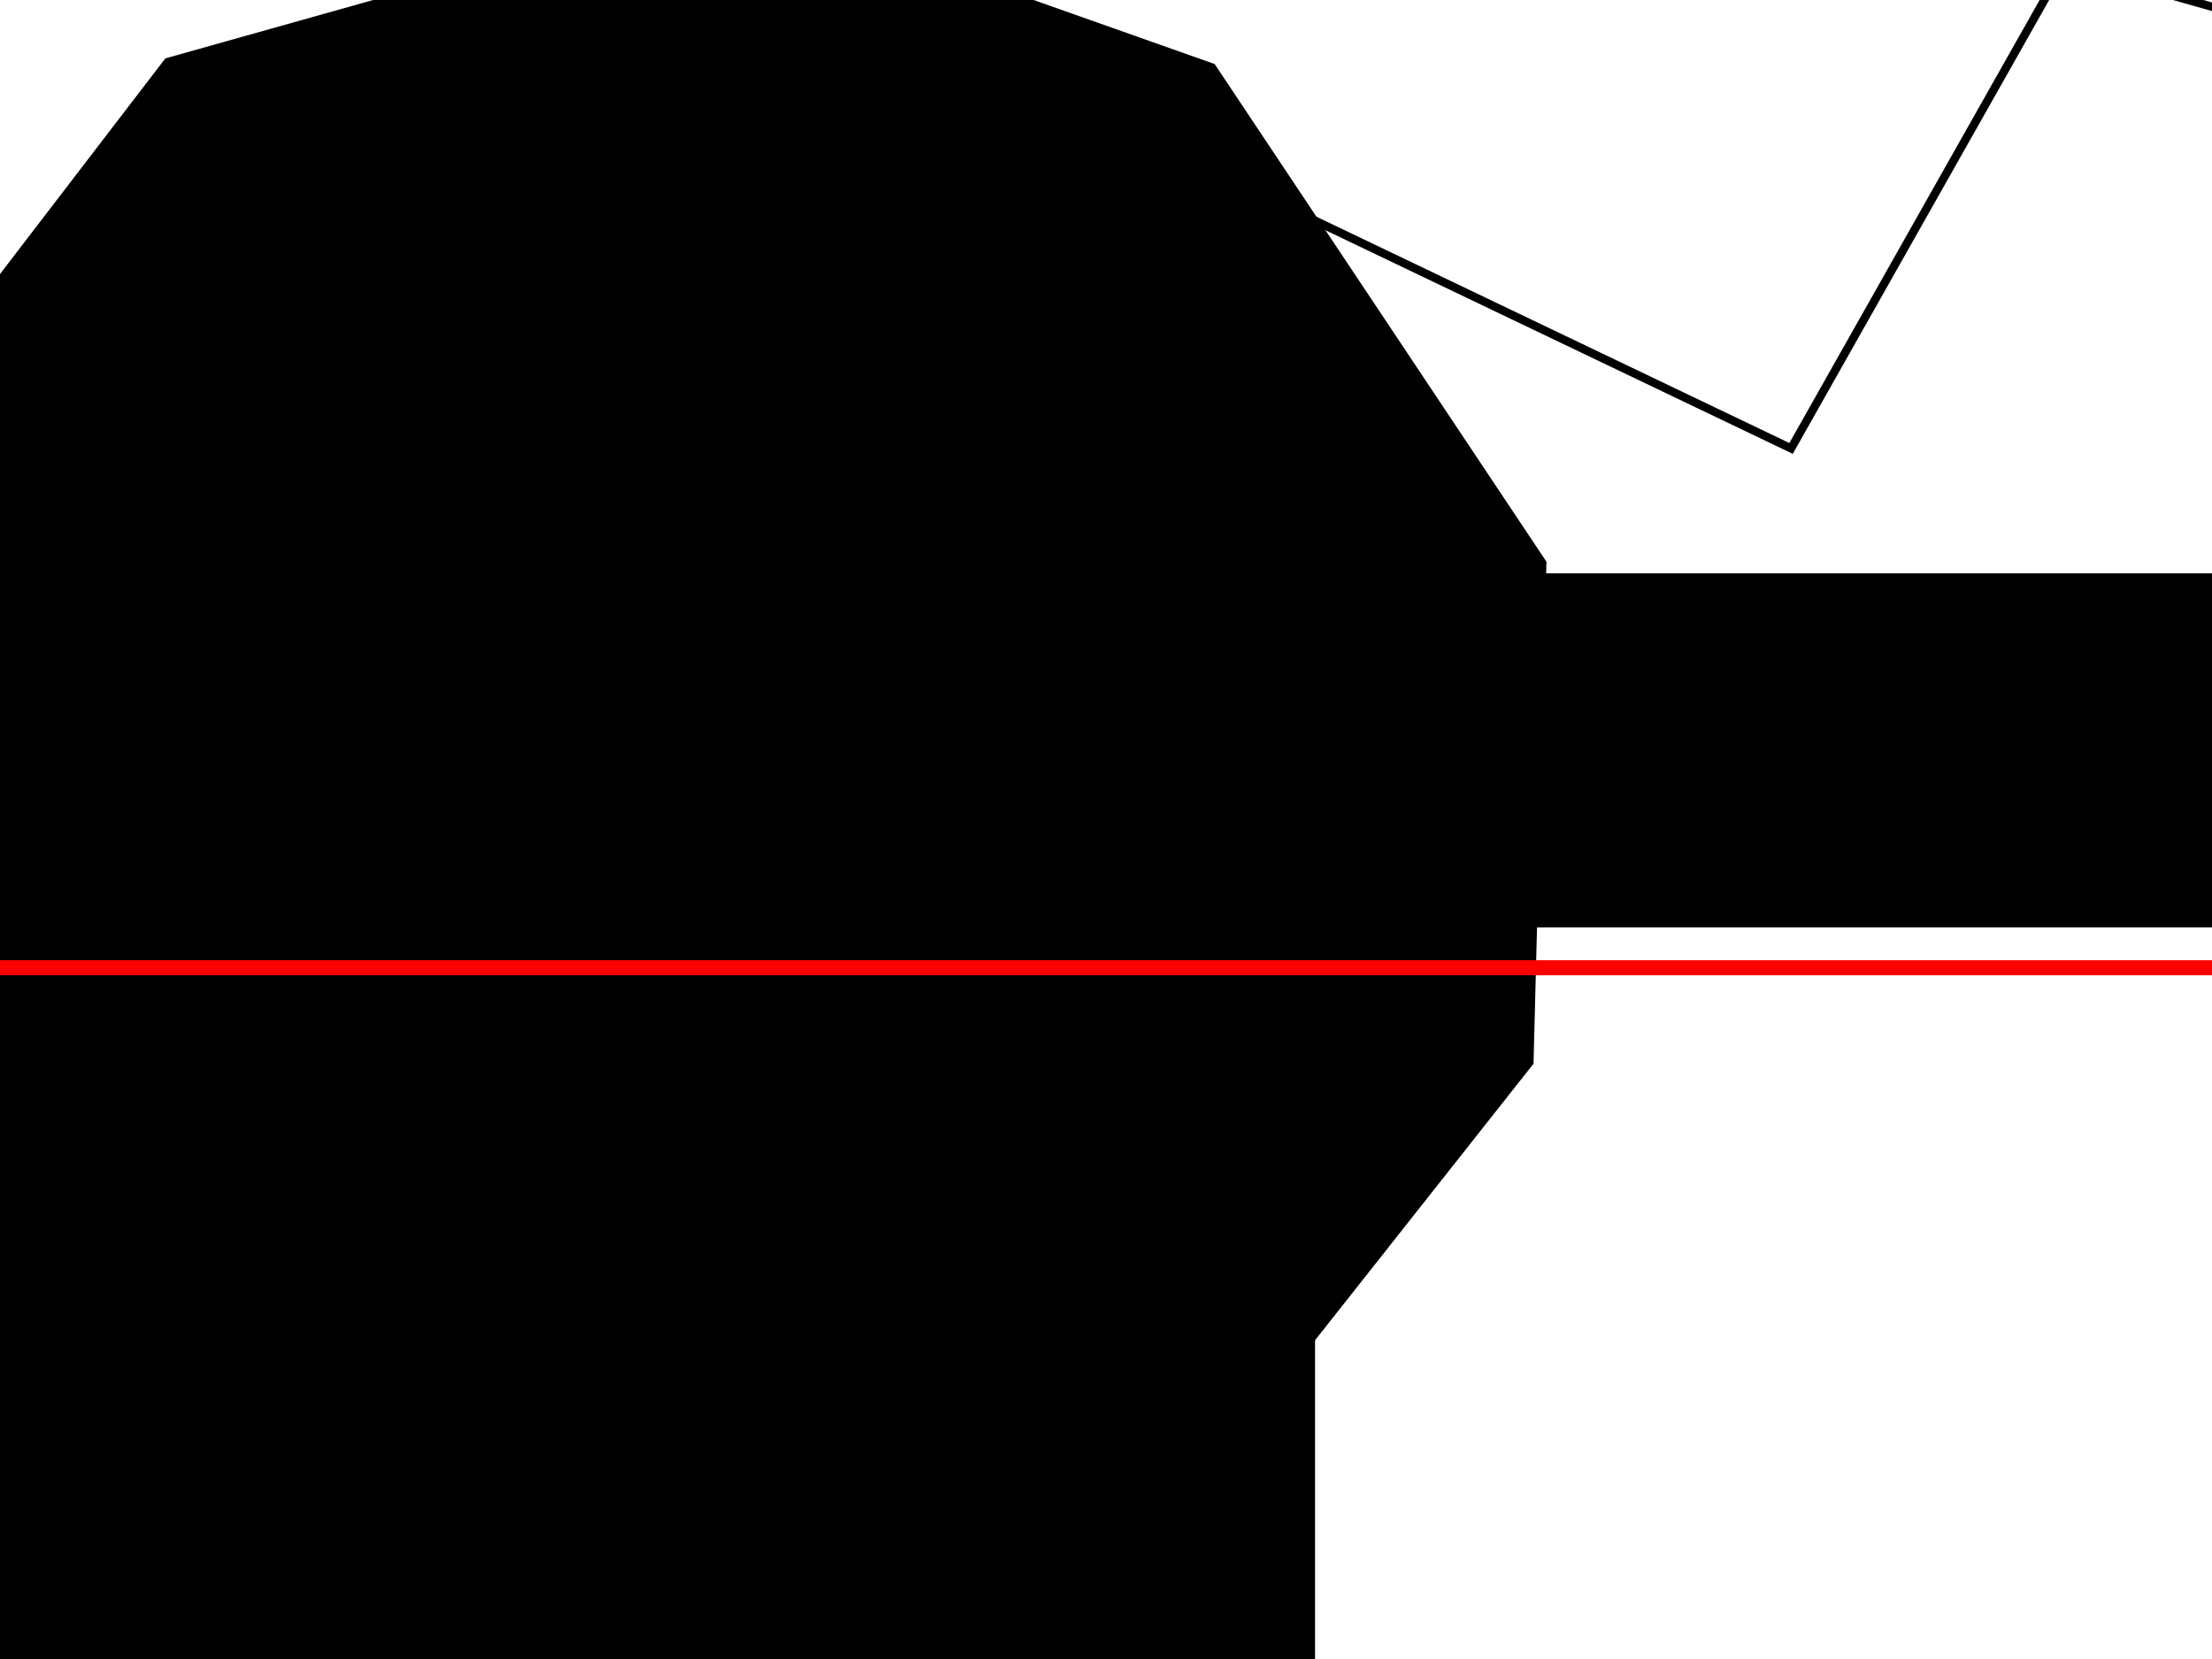
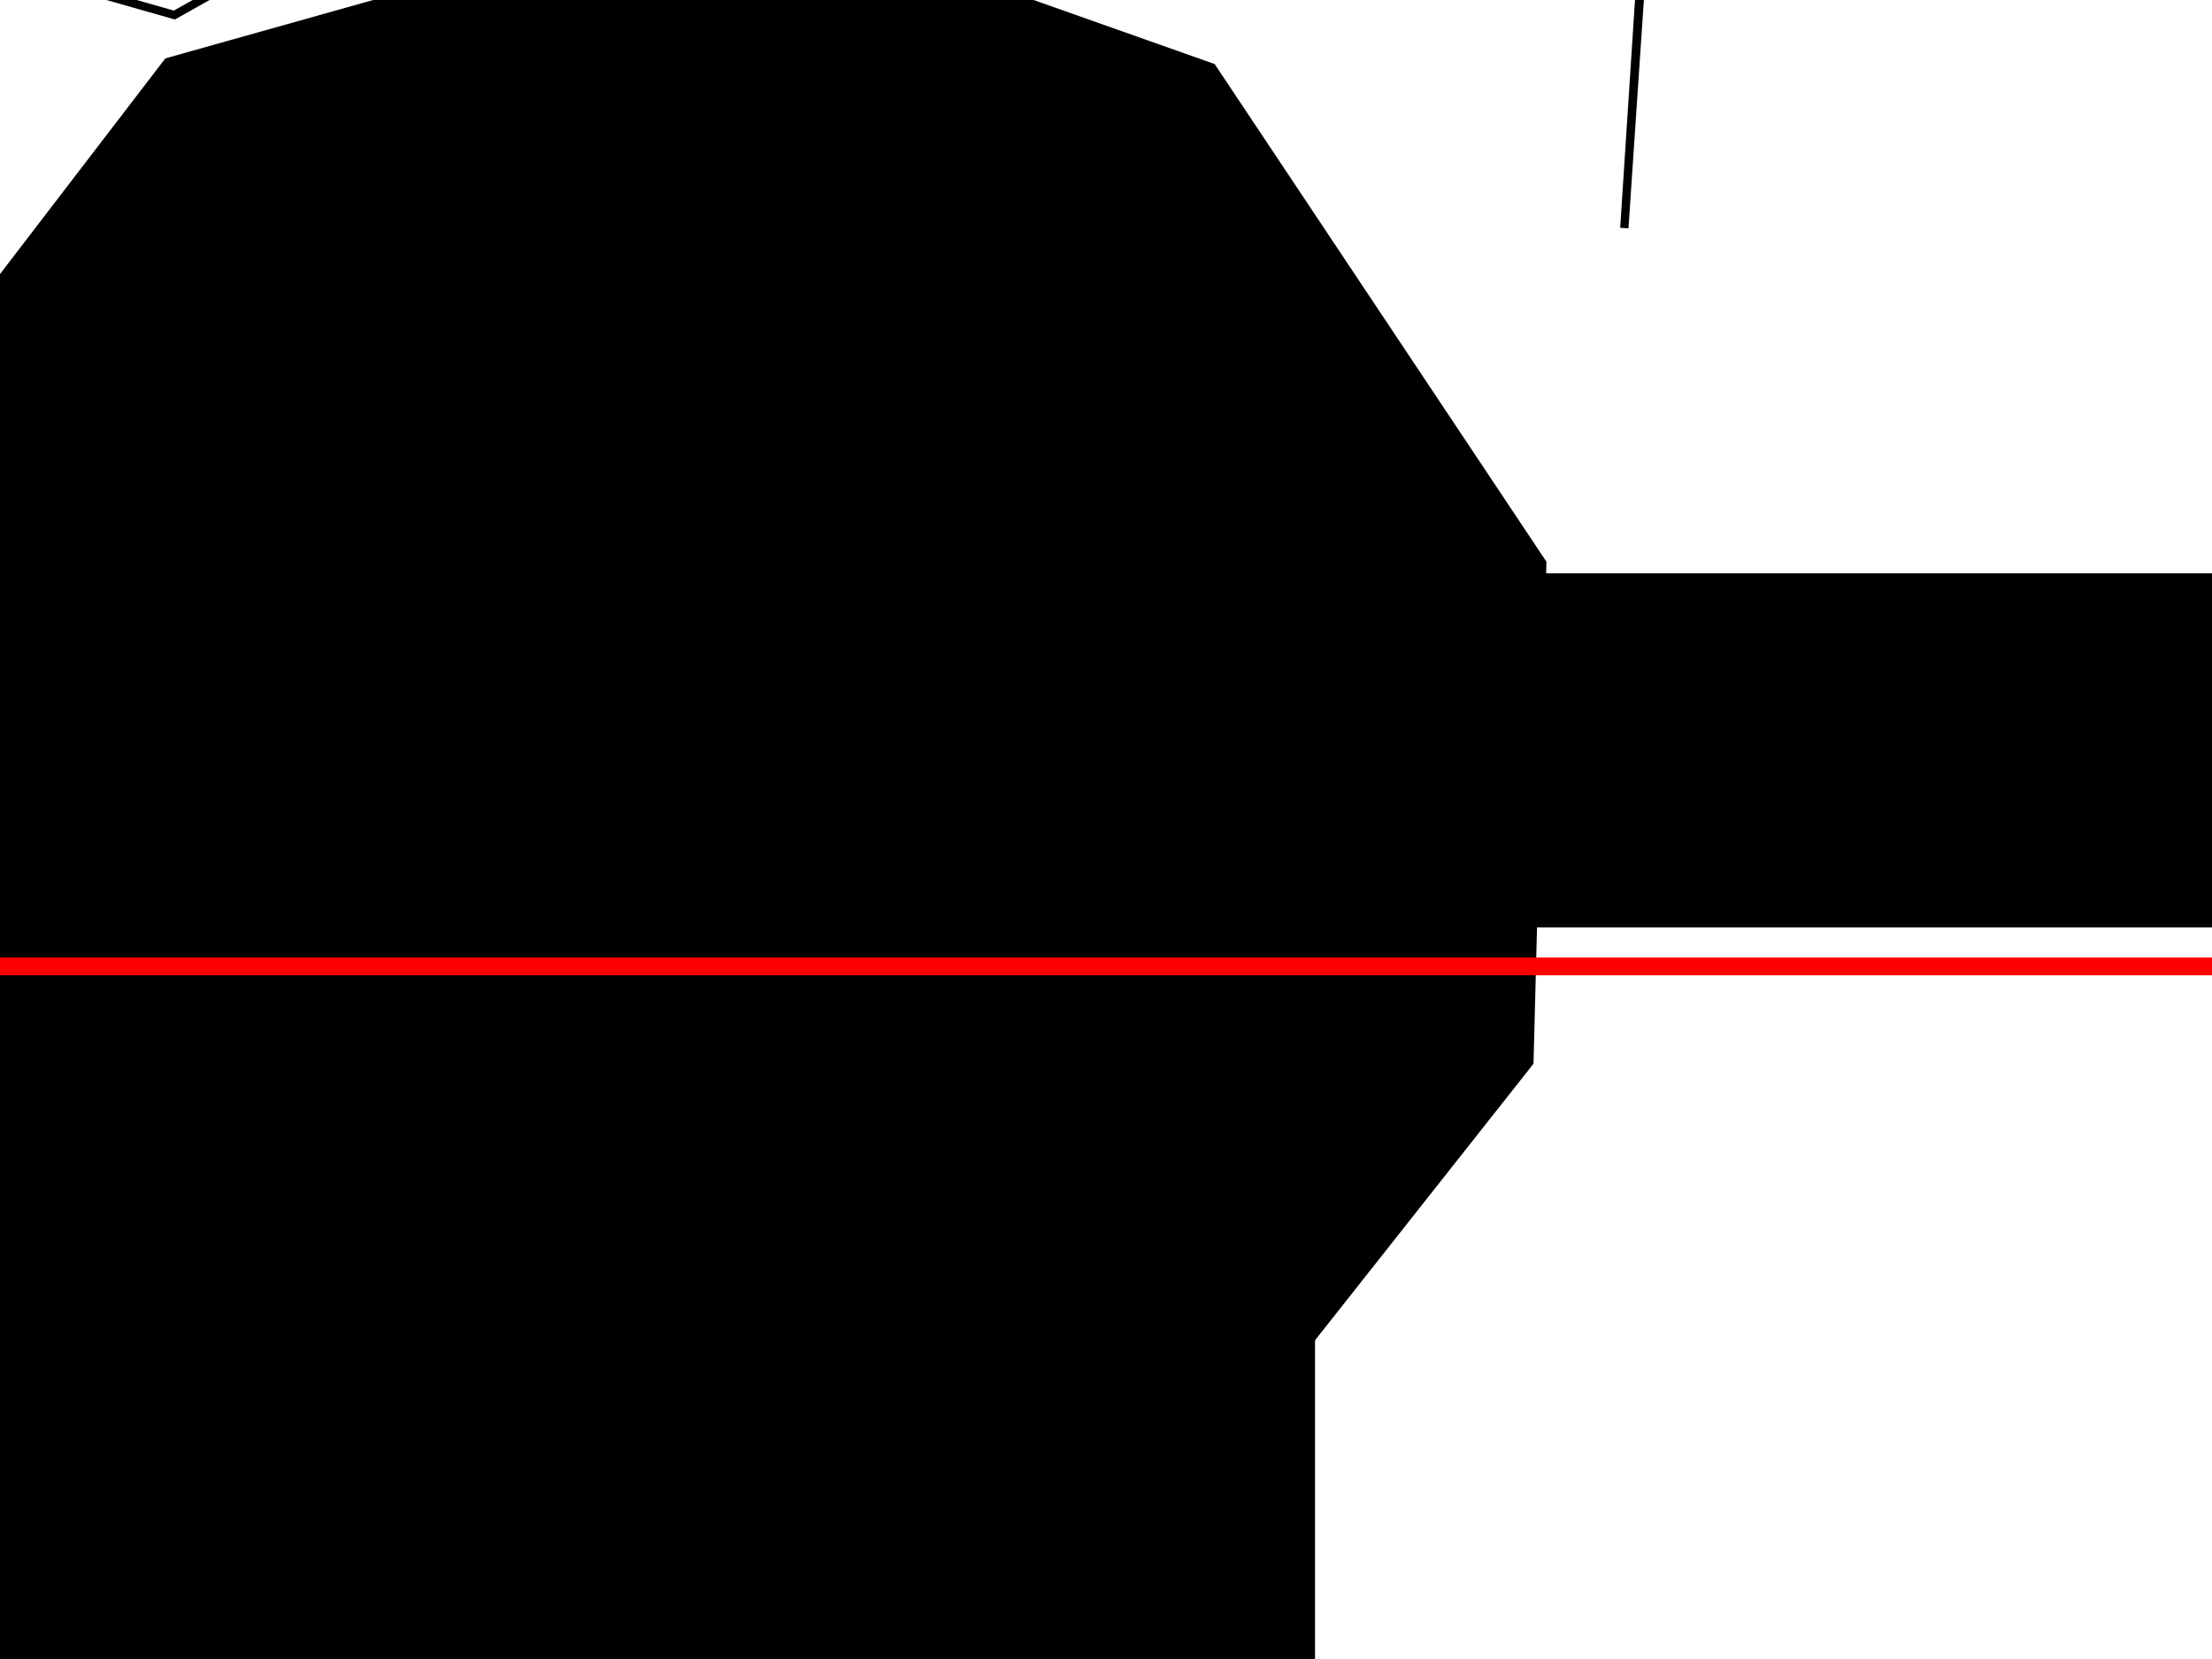
<svg xmlns="http://www.w3.org/2000/svg" width="640" height="480" id="svg2" version="1.1">
  <defs id="defs20" />
  <g id="g4" display="inline" transform="translate(33.03226,12.3871)" style="display:inline">
    <rect stroke-miterlimit="4" id="svg_1" height="75.463" width="27.463" y="-124.987" x="772.124" style="fill:#00ff00;stroke:#000000;stroke-width:4.537;stroke-miterlimit:4" />
    <path id="svg_2" d="" style="fill:#ff0000;stroke:#000000;stroke-width:7.5" />
    <path id="svg_3" d="" style="fill:#ff0000;stroke:#000000;stroke-width:7.5" />
    <path id="svg_4" d="m -616.305,211.77 288,0 192,-96 480,0 0,384 -480,0 -480,0 0,-288 z" stroke-linecap="null" stroke-linejoin="null" style="fill:#000000;stroke:#000000;stroke-width:7.5" />
    <rect y="157.238" x="-171.957" height="94.97" width="828.128" id="rect3400" style="fill:#000000;fill-rule:evenodd;stroke:#000000;stroke-width:7.5" />
    <rect y="60.723" x="656.687" height="192" width="96" id="rect3402" style="fill:#000000" />
    <rect y="12.723" x="752.687" height="96" width="192" id="rect3404" style="fill:#000000" />
    <rect y="108.723" x="944.687" height="240" width="144" id="rect3406" style="fill:#000000" />
    <path d="m 318.402,6.14 96,144 -3.741,145.24 L 303.374,431.179 164.086,472.503 1.78,412.432 -80.563,292.731 -73.588,119.805 14.809,4.503 181.427,-42.3 318.402,6.14 Z" id="path3428" style="fill:#000000" />
    <path id="path3430" d="M 1054.461,120.482 1150.46,264.482 1925.96,-29.518 1054.461,120.482 Z" style="fill:#000000;fill-rule:evenodd;stroke:#000000;stroke-width:7.5" />
    <rect style="fill:#ff00ff" id="rect4168" width="208.026" height="17.518" x="-755.478" y="102.761" />
    <rect style="fill:#ff00ff" id="rect4170" width="229.924" height="15.328" x="977.727" y="-11.877" />
    <path style="fill:#000000;fill-rule:evenodd;stroke:#000000;stroke-width:1.5px;stroke-linecap:butt;stroke-linejoin:miter;stroke-opacity:1" d="m -720.993,212.515 -94.159,127.005 -124.816,78.831 -131.385,54.744 -164.231,37.226 -205.837,24.087 -129.195,6.569 4.38,-85.4 -76.641,2.19 -2.19,78.831 -100.729,-10.949 37.226,-98.539 -87.59,-37.226 -17.518,131.385 -63.503,19.708 -19.708,-205.836 -127.005,4.379 81.021,216.785 -131.385,-26.277 -4.379,-273.719 -131.385,-4.38 13.139,350.36 197.077,43.795 1110.203,-28.467 z" id="path4172" />
    <path style="fill:#000000;fill-rule:evenodd;stroke:#000000;stroke-width:1.5px;stroke-linecap:butt;stroke-linejoin:miter;stroke-opacity:1" d="m -2242.869,236.603 -201.457,-6.569 -151.093,-19.708 -168.611,-54.744 -153.282,-102.918 -131.385,-146.713 -100.728,-188.319 -83.21,-297.806 -30.657,-299.996 -137.954,-8.759 65.692,1372.973 1062.029,-105.108 z" id="path4174" />
    <path style="fill:#000000;fill-rule:evenodd;stroke:#000000;stroke-width:1.5px;stroke-linecap:butt;stroke-linejoin:miter;stroke-opacity:1" d="m -278.663,-142.224 -324.083,4.38 -2.19,-107.298 -100.729,6.569 13.139,100.729 -258.39,2.19 54.744,-225.544 -155.472,4.38 32.846,214.595 -208.026,13.139 -13.139,-297.806 -232.114,-151.093 98.539,462.037 -324.083,-422.622 -50.364,199.267 89.78,359.119 175.18,43.795 400.724,-43.795 821.156,-91.969 z" id="path4189" />
    <rect style="fill:#0000ff;fill-rule:evenodd;stroke:#000000;stroke-width:0.8px;stroke-linecap:butt;stroke-linejoin:miter;stroke-opacity:1" id="rect3479" width="293.454" height="42.383" x="336.822" y="-307.948" />
-     <path style="fill:none;fill-rule:evenodd;stroke:#000000;stroke-width:2.4;stroke-linecap:butt;stroke-linejoin:miter;stroke-miterlimit:4;stroke-dasharray:none;stroke-opacity:1" d="M -239.385,-179.128 318.811,-92.21 707.769,18.18 573.663,-39.284 485.18,117.356 150.075,-42.991 -138.045,-7.525 Z" id="path3481" />
-     <rect style="fill:none;stroke:#ff0000;stroke-width:3.621;stroke-miterlimit:4;stroke-dasharray:none;stroke-opacity:1" id="rect4307" width="1186.876" height="851.832" x="840.936" y="-524.484" />
-     <rect y="-528.882" x="-375.877" height="796.484" width="1211.581" id="rect4329" style="fill:none;stroke:#ff0000;stroke-width:4.362;stroke-miterlimit:4;stroke-dasharray:none;stroke-opacity:1" />
-     <rect style="fill:none;stroke:#ff0000;stroke-width:4.789;stroke-miterlimit:4;stroke-dasharray:none;stroke-opacity:1" id="rect4333" width="1431.689" height="812.494" x="-1804.9" y="-846.221" />
+     <path style="fill:none;fill-rule:evenodd;stroke:#000000;stroke-width:2.4;stroke-linecap:butt;stroke-linejoin:miter;stroke-miterlimit:4;stroke-dasharray:none;stroke-opacity:1" d="m -41.468,-335.378 187.362,9.834 47.291,218.723 L 17.413,-8.034 -83.57,-36.81 -170.759,-151.324 -181.795,-270.025 Z" id="path3481" />
+     <rect style="fill:none;stroke:#ff0000;stroke-width:3.653;stroke-miterlimit:4;stroke-dasharray:none;stroke-opacity:1" id="rect4307" width="1208.049" height="851.8" x="832.47" y="-630.495" />
+     <rect y="-839.737" x="-375.496" height="1106.959" width="1202.486" id="rect4329" style="fill:none;stroke:#ff0000;stroke-width:5.123;stroke-miterlimit:4;stroke-dasharray:none;stroke-opacity:1" />
+     <rect style="fill:none;stroke:#ff0000;stroke-width:5.292;stroke-miterlimit:4;stroke-dasharray:none;stroke-opacity:1" id="rect4333" width="1749.265" height="811.991" x="-2122.728" y="-845.969" />
    <rect y="-27.625" x="-2300.753" height="795.108" width="1922.95" id="rect4335" style="fill:none;stroke:#ff0000;stroke-width:5.49;stroke-miterlimit:4;stroke-dasharray:none;stroke-opacity:1" />
+     <rect style="fill:none;stroke:#ff0000;stroke-width:5.49;stroke-miterlimit:4;stroke-dasharray:none;stroke-opacity:1" id="rect4337" width="1922.95" height="795.108" x="-2300.753" y="-27.625" />
+     <rect y="-850.308" x="-3445.757" height="1231.773" width="1316.315" id="rect4339" style="fill:none;stroke:#ff0000;stroke-width:5.654;stroke-miterlimit:4;stroke-dasharray:none;stroke-opacity:1" />
+     <rect y="-441.519" x="326.169" height="42.858" width="48.095" id="rect4343" style="fill:#0000ff;fill-rule:evenodd;stroke:#000000;stroke-width:0.326px;stroke-linecap:butt;stroke-linejoin:miter;stroke-opacity:1" />
+     <path id="path4345" d="m 436.936,53.597 41.025,-608.111 -491.05,-23.899 489.627,22.973 z" style="fill:none;fill-rule:evenodd;stroke:#000000;stroke-width:2.4;stroke-linecap:butt;stroke-linejoin:miter;stroke-miterlimit:4;stroke-dasharray:none;stroke-opacity:1" />
  </g>
</svg>
